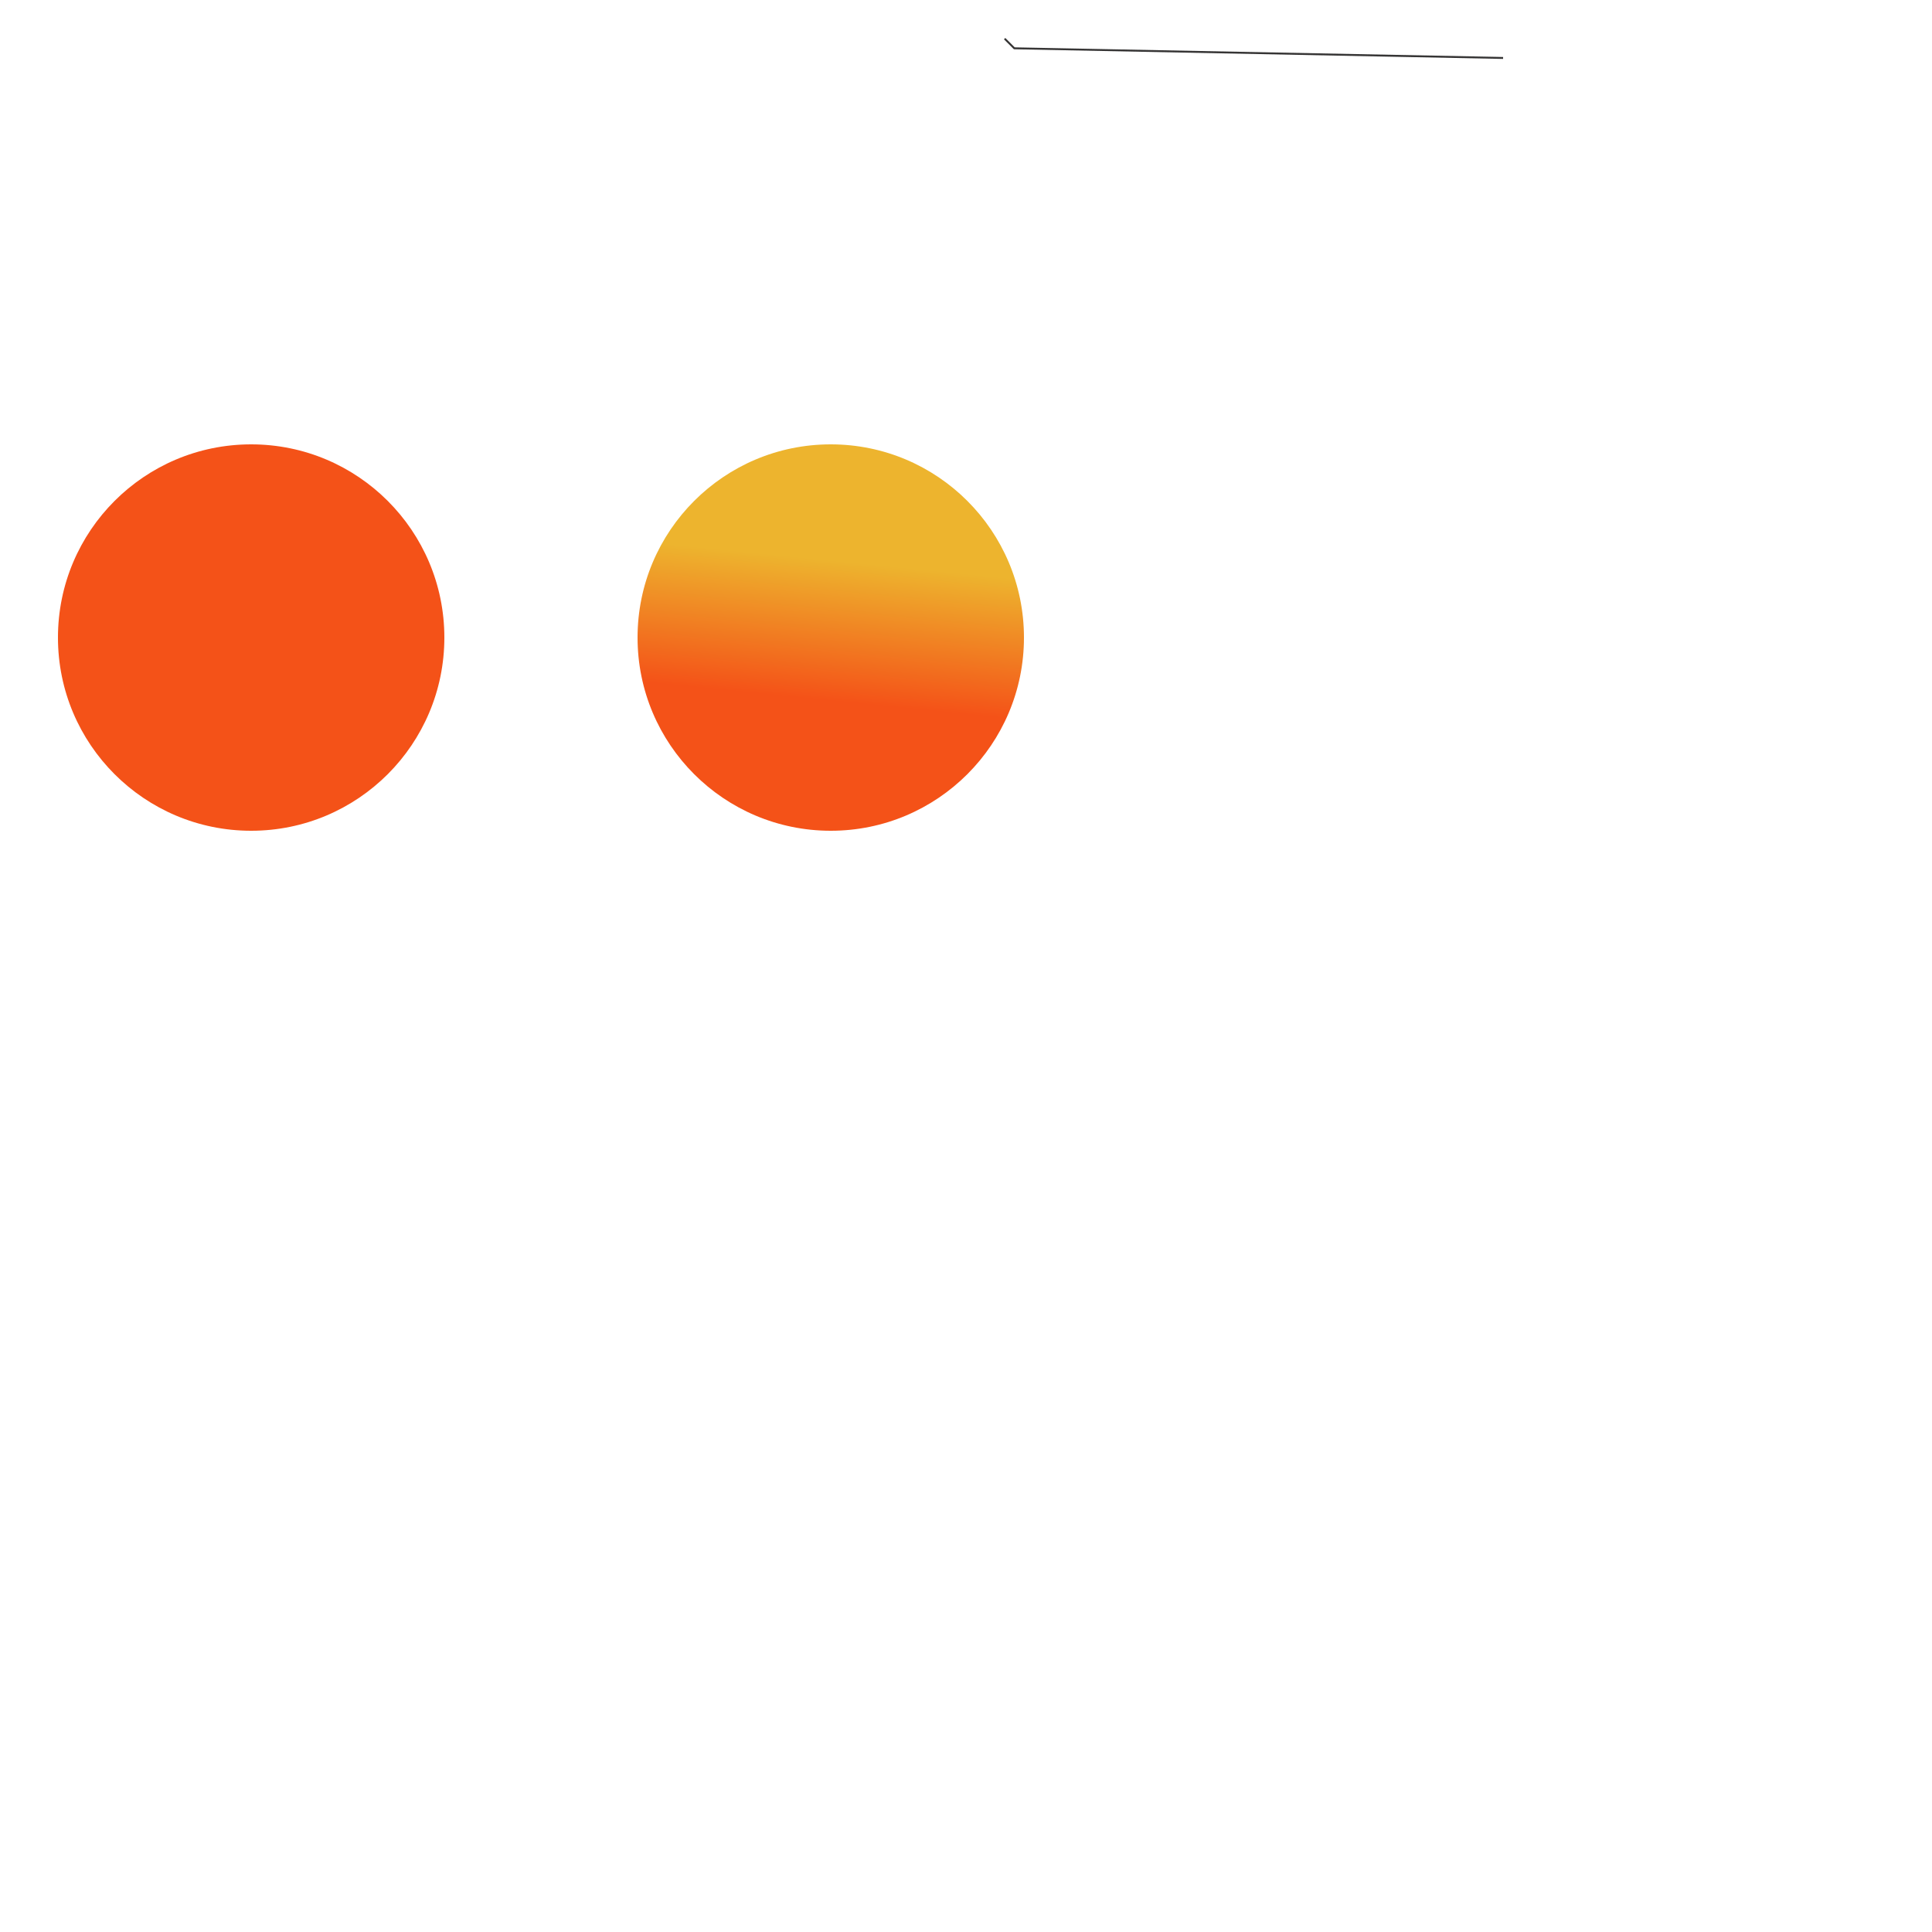
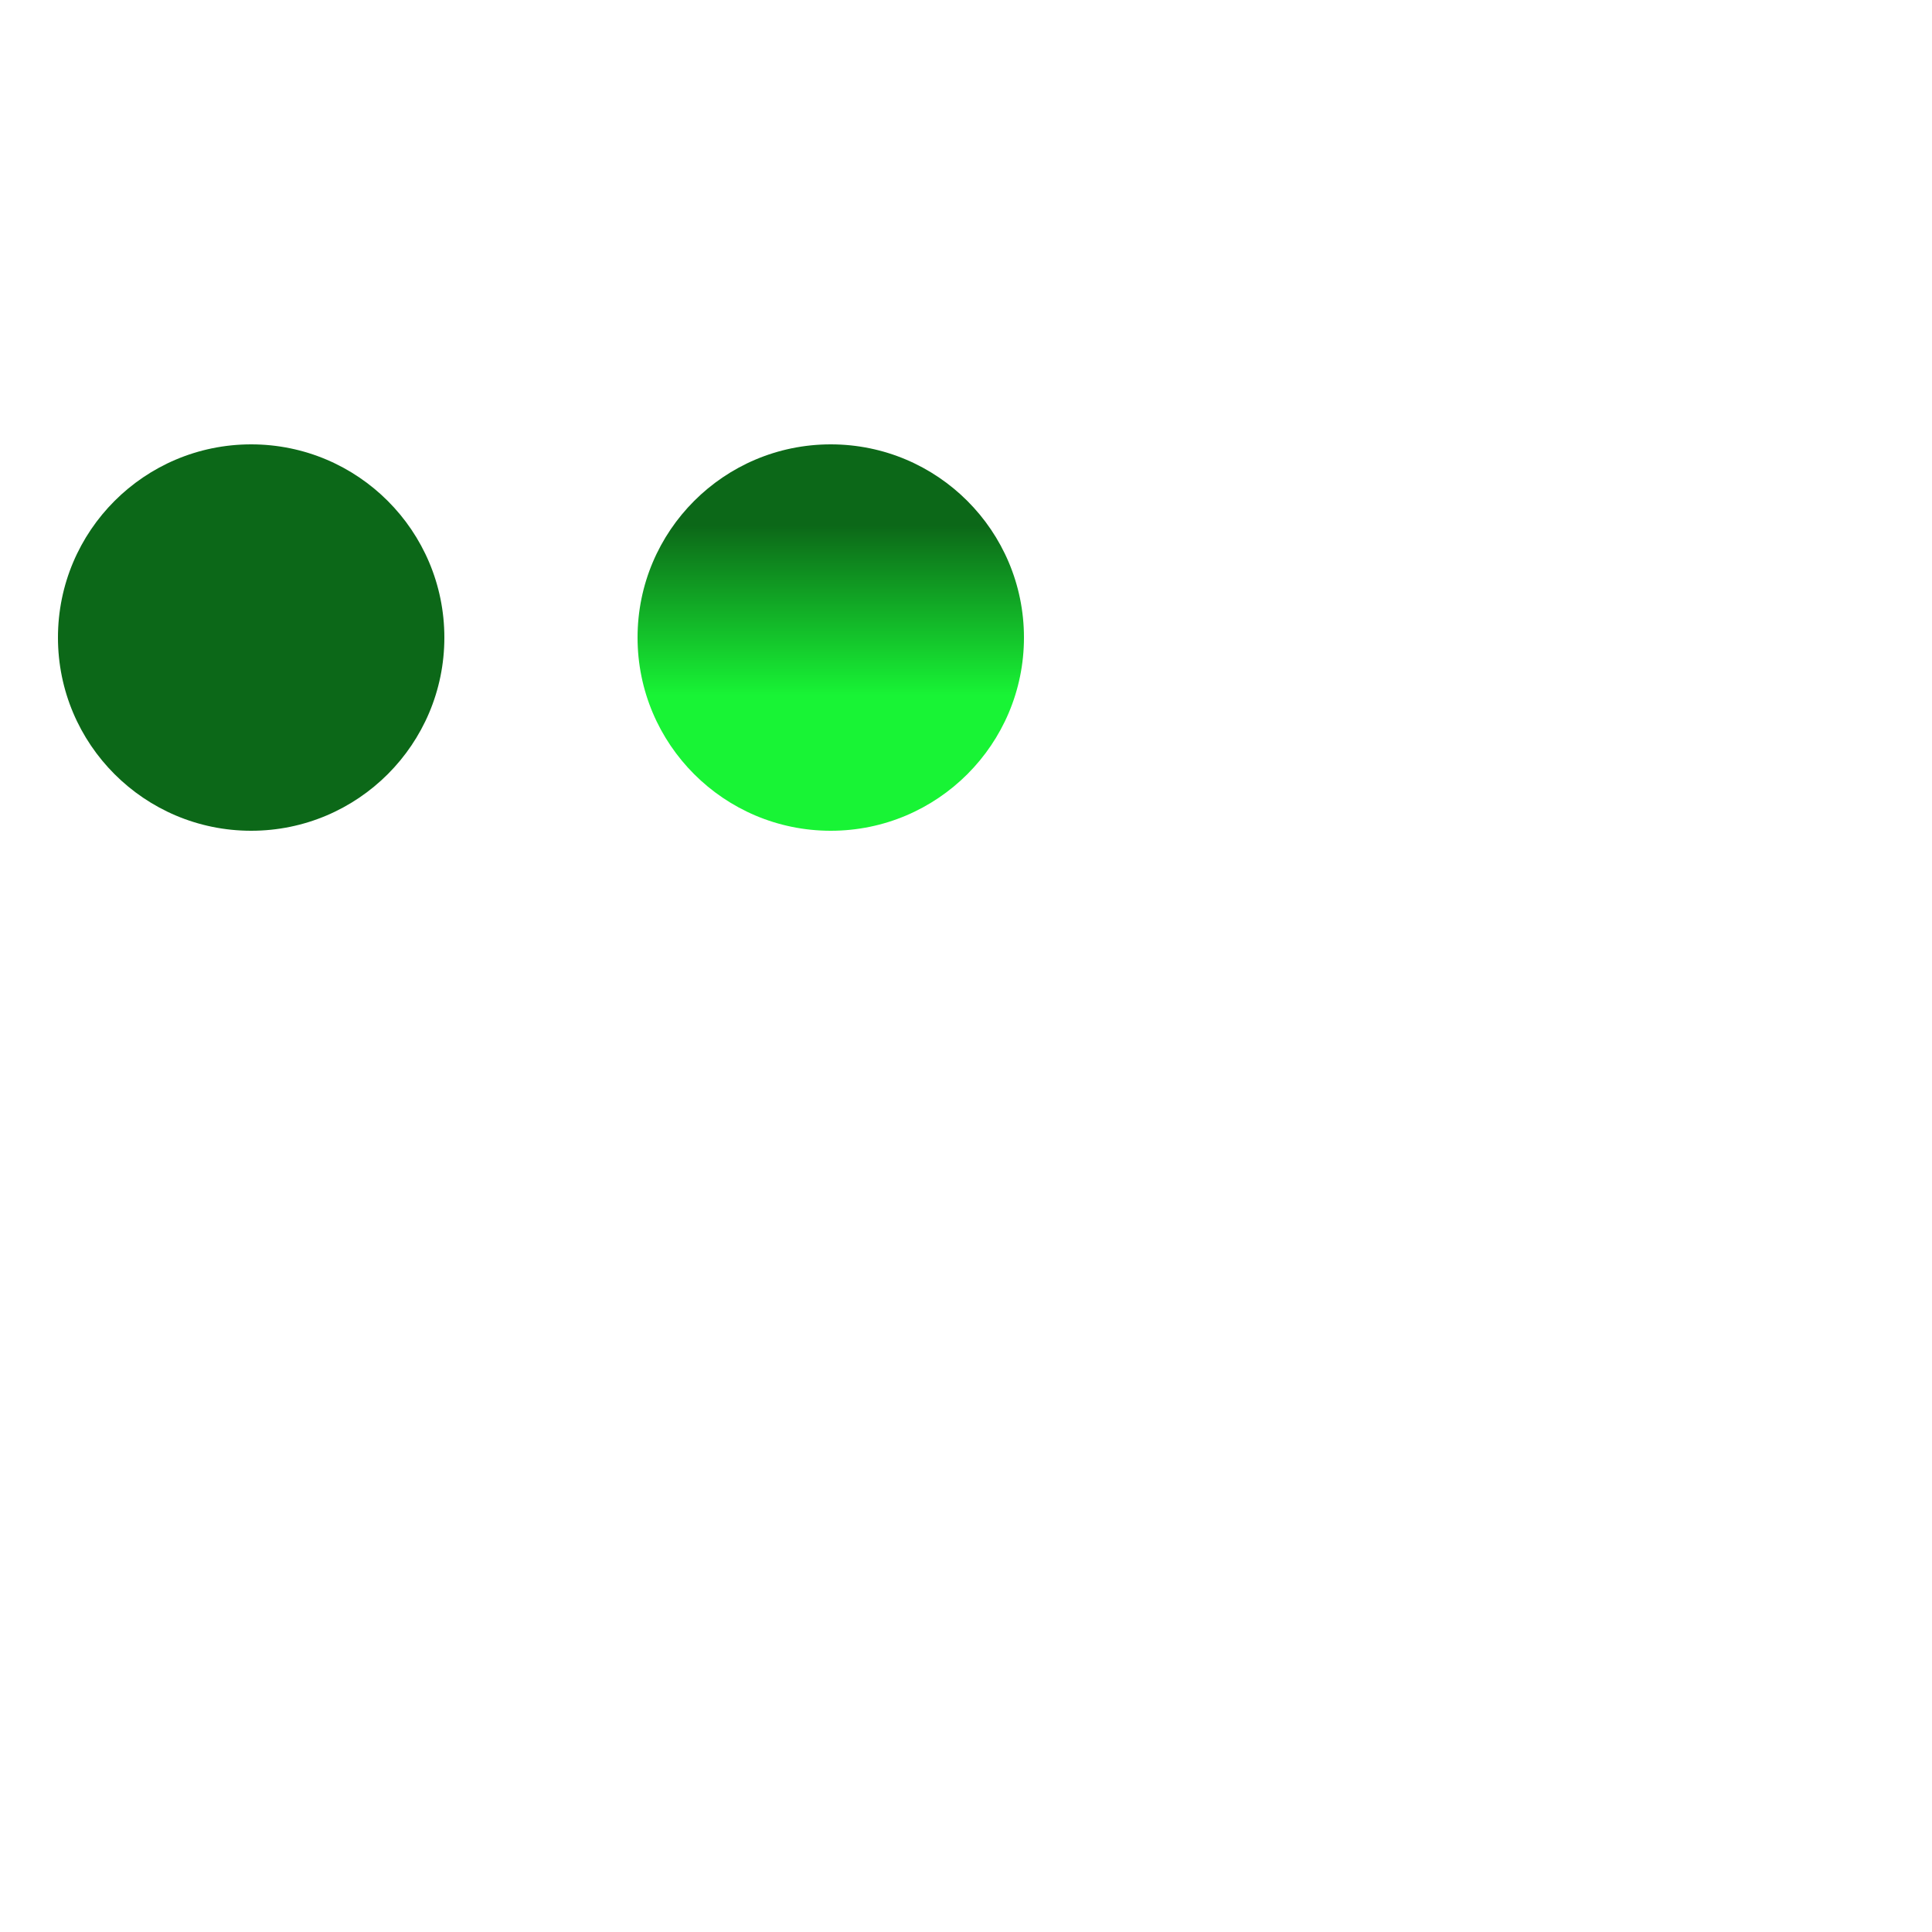
<svg xmlns="http://www.w3.org/2000/svg" width="1000" height="1000">
-   <linearGradient id="gradientegtr" x1="35%" y1="-20%" x2="23%" y2="100%">
-     <stop offset="40%" style="stop-color:#edb42e;stop-opacity:1" />
-     <stop offset="70%" style="stop-color:#f45218;stop-opacity:1" />
+   <linearGradient id="luzneon" x1="50%" y1="10%" x2="50%" y2="120%">
+     <stop offset="10%" style="stop-color:#0c6818;stop-opacity:1" />
+     <stop offset="50%" style="stop-color:#18f435;stop-opacity:10" />
  </linearGradient>
-   <circle cx="130" cy="330" r="100" fill="#f45218" />
-   <circle cx="430" cy="330" r="100" fill="url(#gradientegtr)" />
-   <polyline points="520 20, 525 25, 778 30" stroke="#363535" style="fill:none;stroke-width:1" />
+   <circle cx="130" cy="330" r="100" fill="#0c6818" />
+   <circle cx="430" cy="330" r="100" fill="url(#luzneon)" />
</svg>
